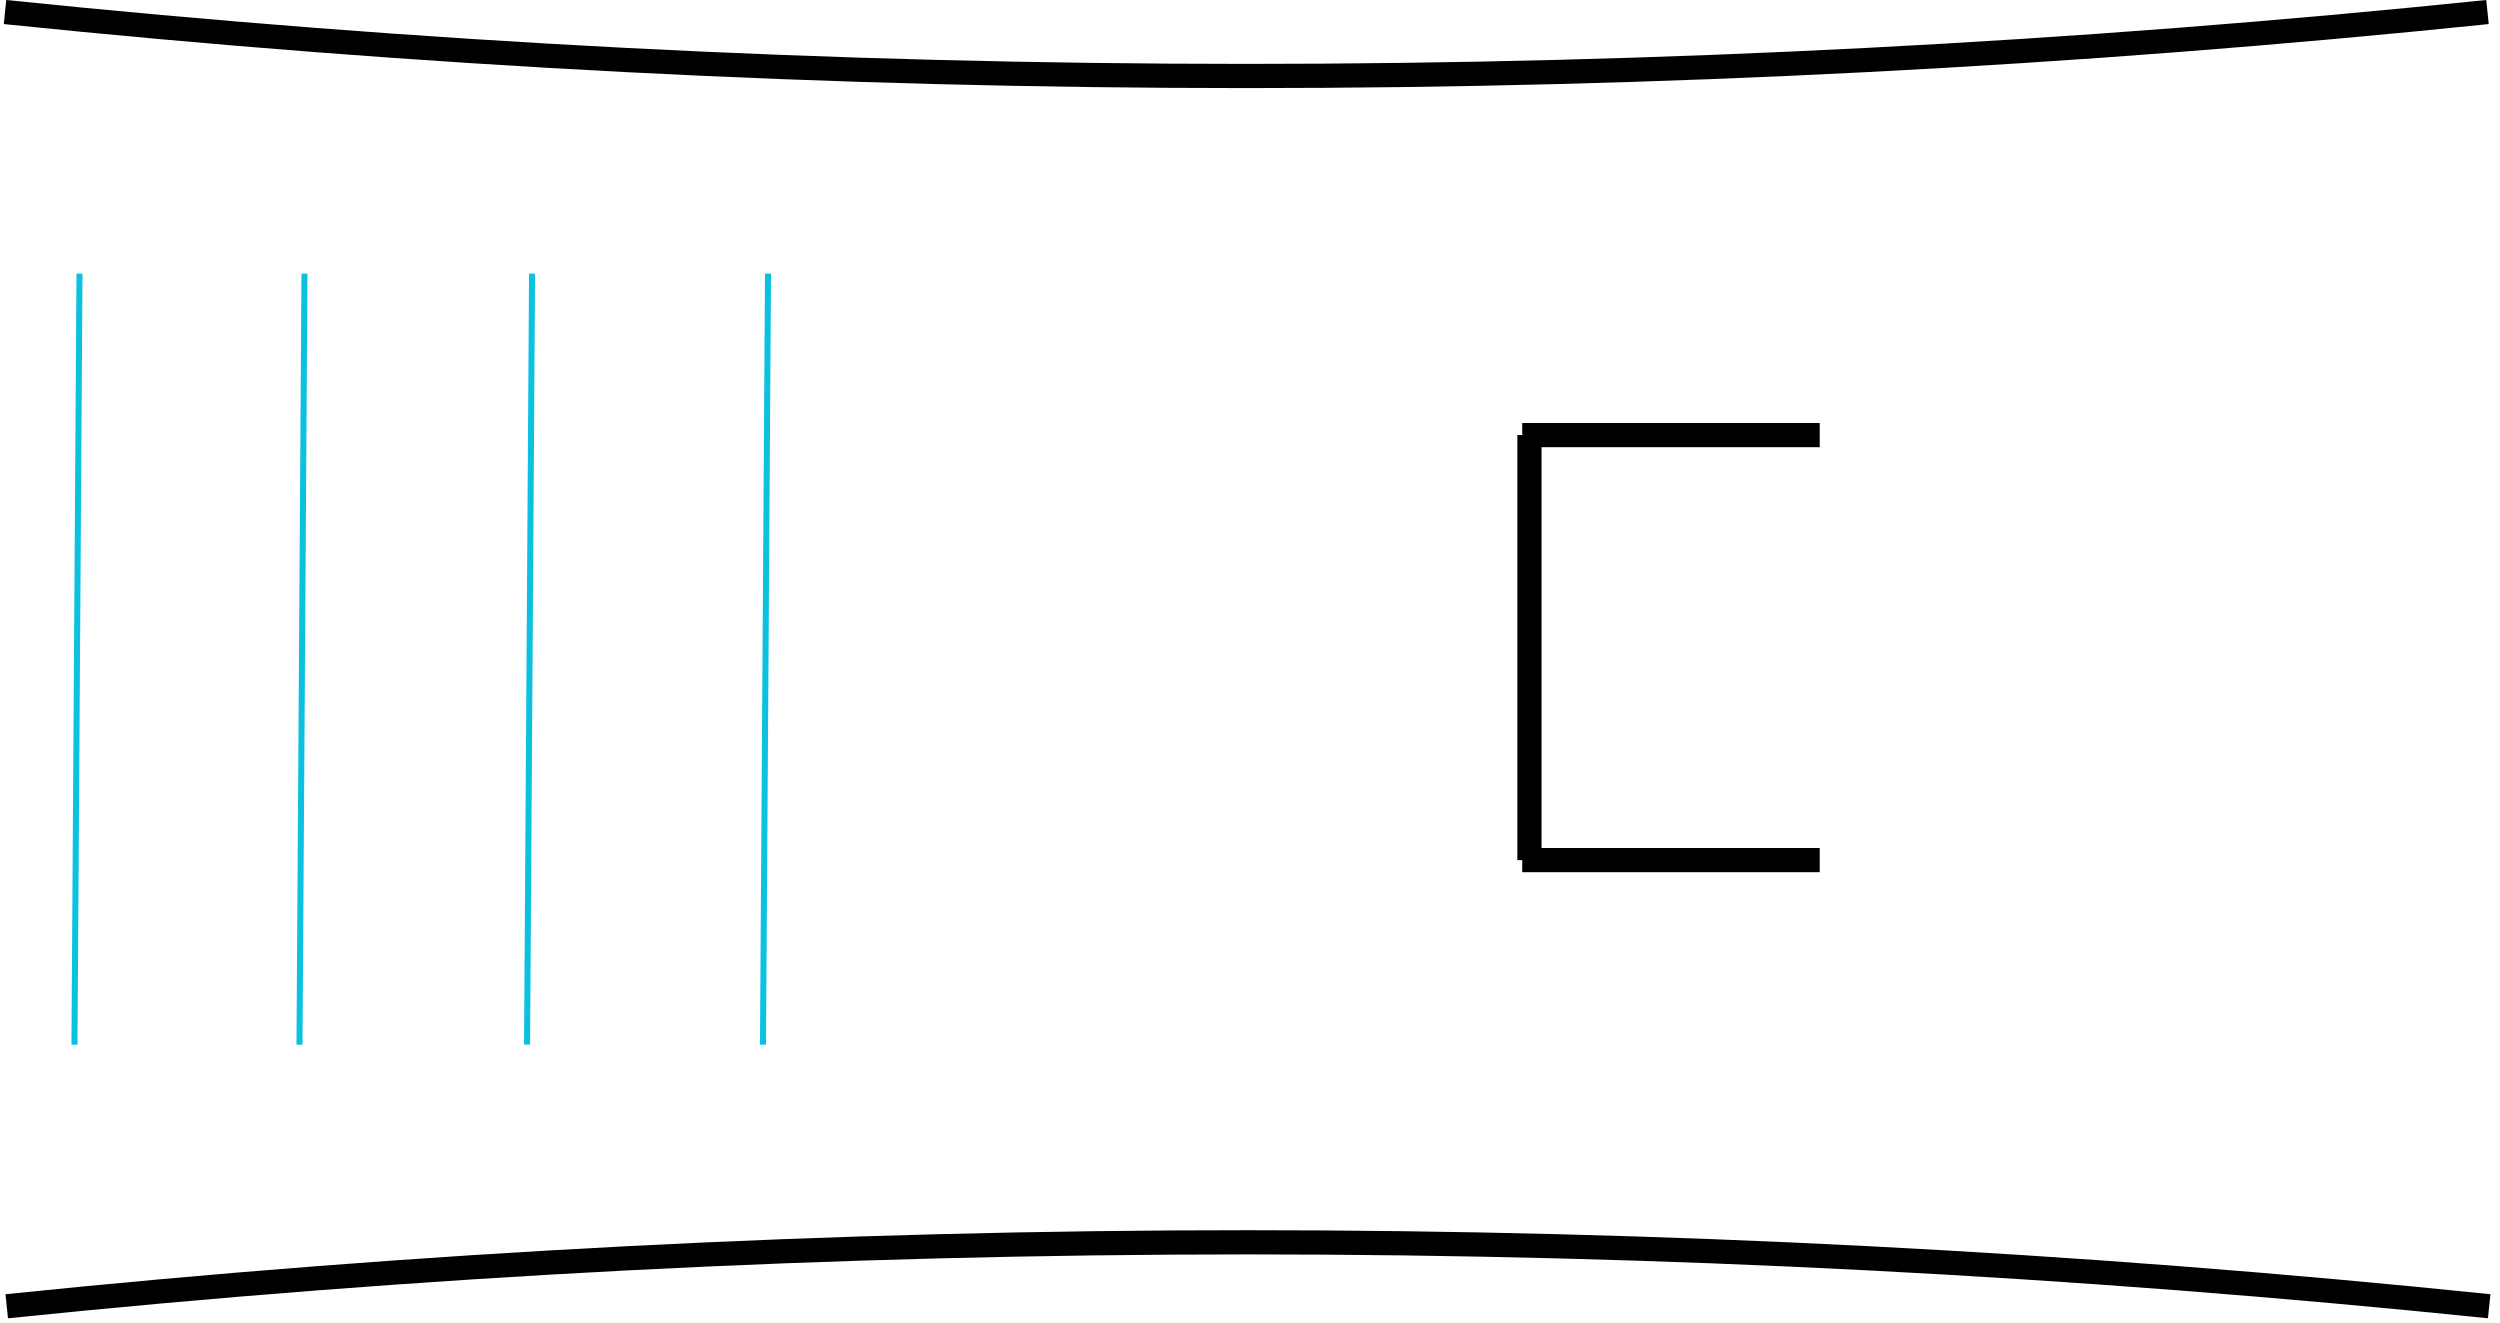
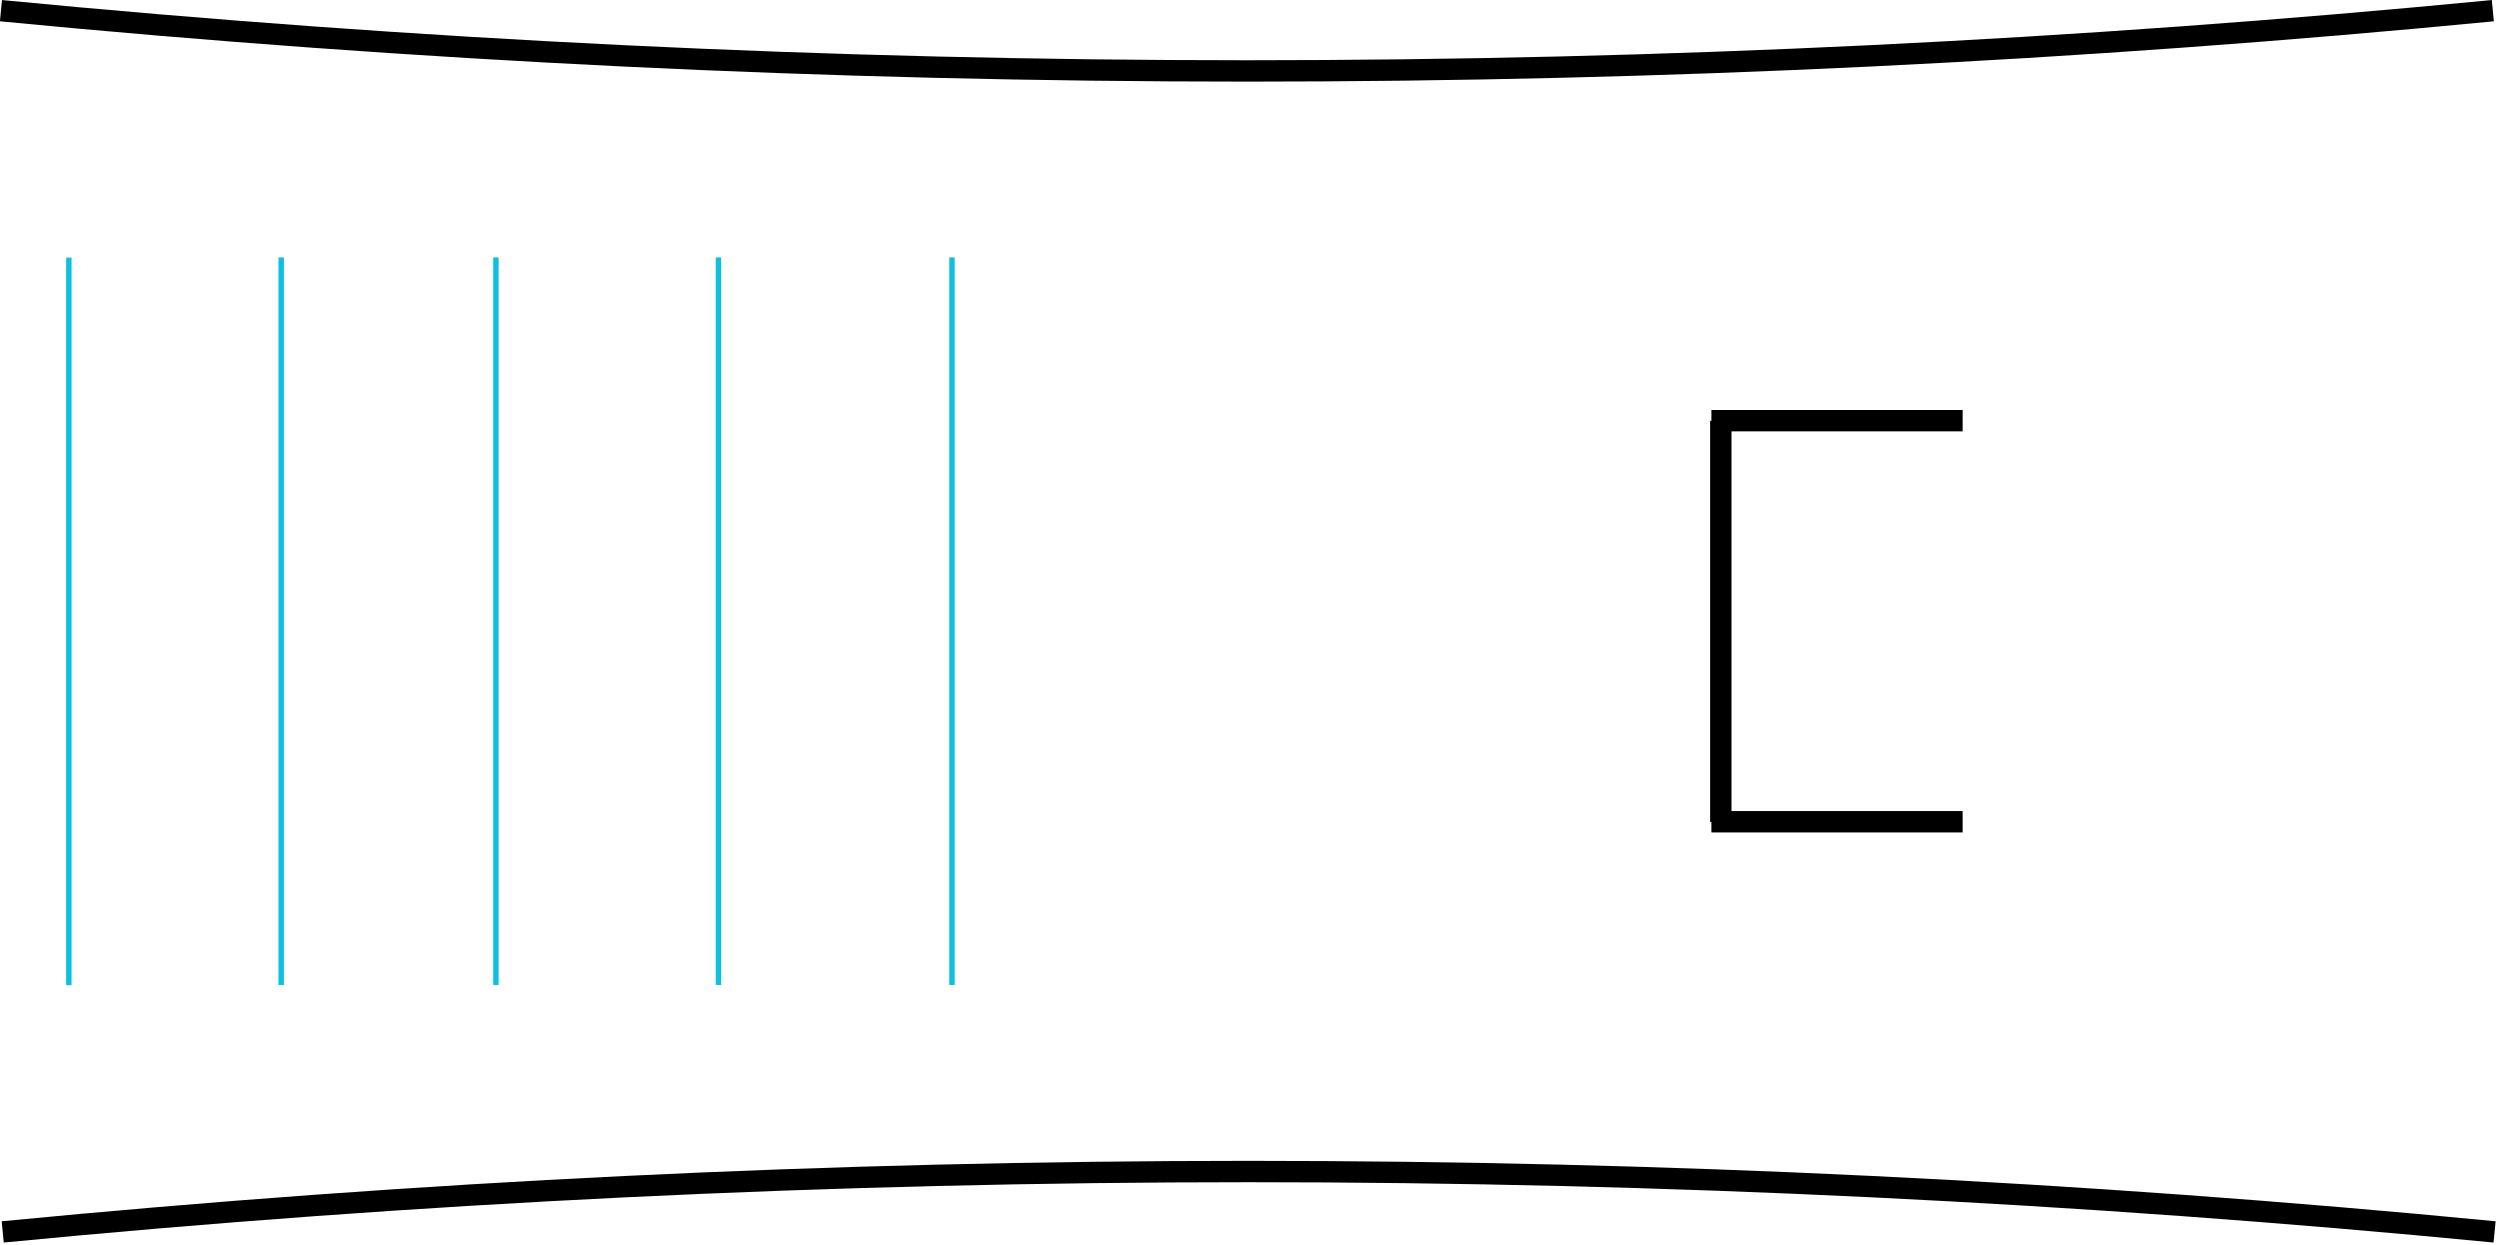
- <svg xmlns="http://www.w3.org/2000/svg" width="412" zoomAndPan="magnify" viewBox="0 0 309 163.5" height="218" preserveAspectRatio="xMidYMid meet" version="1.0">
+ <svg xmlns="http://www.w3.org/2000/svg" id="Layer_2" viewBox="0 0 156.83 78.08">
  <defs>
-     <clipPath id="c8db4fd86e">
-       <path d="M 0.473 136 L 308.527 136 L 308.527 163 L 0.473 163 Z M 0.473 136 " clip-rule="nonzero" />
+     <style>
+       .cls-1 {
+         stroke: #000;
+         stroke-width: 1.34px;
+       }
+ 
+       .cls-1, .cls-2, .cls-3 {
+         fill: none;
+       }
+ 
+       .cls-1, .cls-3 {
+         stroke-miterlimit: 3.99;
+       }
+ 
+       .cls-4 {
+         clip-path: url(#clippath-1);
+       }
+ 
+       .cls-3 {
+         stroke: #0cc0df;
+         stroke-width: .34px;
+       }
+ 
+       .cls-5 {
+         clip-path: url(#clippath);
+       }
+     </style>
+     <clipPath id="clippath">
+       <rect class="cls-2" x="0" y="65.78" width="156.83" height="12.31" />
    </clipPath>
-     <clipPath id="28b81aaaa3">
-       <path d="M 0.473 0 L 308.527 0 L 308.527 27 L 0.473 27 Z M 0.473 0 " clip-rule="nonzero" />
+     <clipPath id="clippath-1">
+       <rect class="cls-2" x="0" y="0" width="156.83" height="12.08" />
    </clipPath>
  </defs>
-   <g clip-path="url(#c8db4fd86e)">
-     <path stroke-linecap="butt" transform="matrix(0.747713, 0, 0, 0.747713, 0.679965, 152.0529)" fill="none" stroke-linejoin="miter" d="M 0.203 12.572 C 136.99 -1.523 273.777 -1.523 410.564 12.572 " stroke="#000000" stroke-width="4" stroke-opacity="1" stroke-miterlimit="4" />
+   <g id="Layer_1-2" data-name="Layer_1">
+     <g>
+       <g class="cls-5">
+         <path class="cls-1" d="M.17,77.28c52.11-5.05,104.21-5.05,156.32,0" />
+       </g>
+       <path class="cls-1" d="M107.36,26.39h15.76" />
+       <path class="cls-1" d="M107.36,51.55h15.76" />
+       <path class="cls-1" d="M107.95,26.4v25.16" />
+       <g class="cls-4">
+         <path class="cls-1" d="M156.38.67C104.28,5.71,52.17,5.71.06.67" />
+       </g>
+       <path class="cls-3" d="M17.64,16.15v45.64" />
+       <path class="cls-3" d="M31.11,16.15v45.64" />
+       <path class="cls-3" d="M4.32,16.16v45.64" />
+       <path class="cls-3" d="M45.07,16.15v45.64" />
+       <path class="cls-3" d="M59.72,16.15v45.64" />
+     </g>
  </g>
-   <path stroke-linecap="butt" transform="matrix(0.747713, 0.000000000000000432, -0.000000000000000432, 0.747713, 188.1487, 52.28035)" fill="none" stroke-linejoin="miter" d="M -0 2.002 L 49.176 2.002 " stroke="#000000" stroke-width="4" stroke-opacity="1" stroke-miterlimit="4" />
-   <path stroke-linecap="butt" transform="matrix(0.747713, 0, 0, 0.747713, 188.1487, 104.8136)" fill="none" stroke-linejoin="miter" d="M -0 1.999 L 49.176 1.999 " stroke="#000000" stroke-width="4" stroke-opacity="1" stroke-miterlimit="4" />
-   <path stroke-linecap="butt" transform="matrix(0, 0.747713, -0.747713, 0, 190.5333, 53.77899)" fill="none" stroke-linejoin="miter" d="M -0.002 1.998 L 70.259 1.998 " stroke="#000000" stroke-width="4" stroke-opacity="1" stroke-miterlimit="4" />
-   <g clip-path="url(#28b81aaaa3)">
-     <path stroke-linecap="butt" transform="matrix(-0.747713, 0, 0, -0.747713, 307.606, 10.88858)" fill="none" stroke-linejoin="miter" d="M 0.204 12.572 C 136.991 -1.523 273.778 -1.523 410.565 12.572 " stroke="#000000" stroke-width="4" stroke-opacity="1" stroke-miterlimit="4" />
-   </g>
-   <path stroke-linecap="butt" transform="matrix(-0.00484857, 0.747698, -0.747698, -0.00484857, 38.00583, 33.82524)" fill="none" stroke-linejoin="miter" d="M 0.002 0.499 L 127.456 0.498 " stroke="#0cc0df" stroke-width="1" stroke-opacity="1" stroke-miterlimit="4" />
-   <path stroke-linecap="butt" transform="matrix(-0.00484857, 0.747698, -0.747698, -0.00484857, 66.13717, 33.82123)" fill="none" stroke-linejoin="miter" d="M 0.002 0.502 L 127.456 0.501 " stroke="#0cc0df" stroke-width="1" stroke-opacity="1" stroke-miterlimit="4" />
-   <path stroke-linecap="butt" transform="matrix(-0.00484857, 0.747698, -0.747698, -0.00484857, 10.19646, 33.82925)" fill="none" stroke-linejoin="miter" d="M 0.002 0.498 L 127.456 0.502 " stroke="#0cc0df" stroke-width="1" stroke-opacity="1" stroke-miterlimit="4" />
-   <path stroke-linecap="butt" transform="matrix(-0.00484857, 0.747698, -0.747698, -0.00484857, 95.29799, 33.82282)" fill="none" stroke-linejoin="miter" d="M -0 0.498 L 127.459 0.502 " stroke="#0cc0df" stroke-width="1" stroke-opacity="1" stroke-miterlimit="4" />
</svg>
